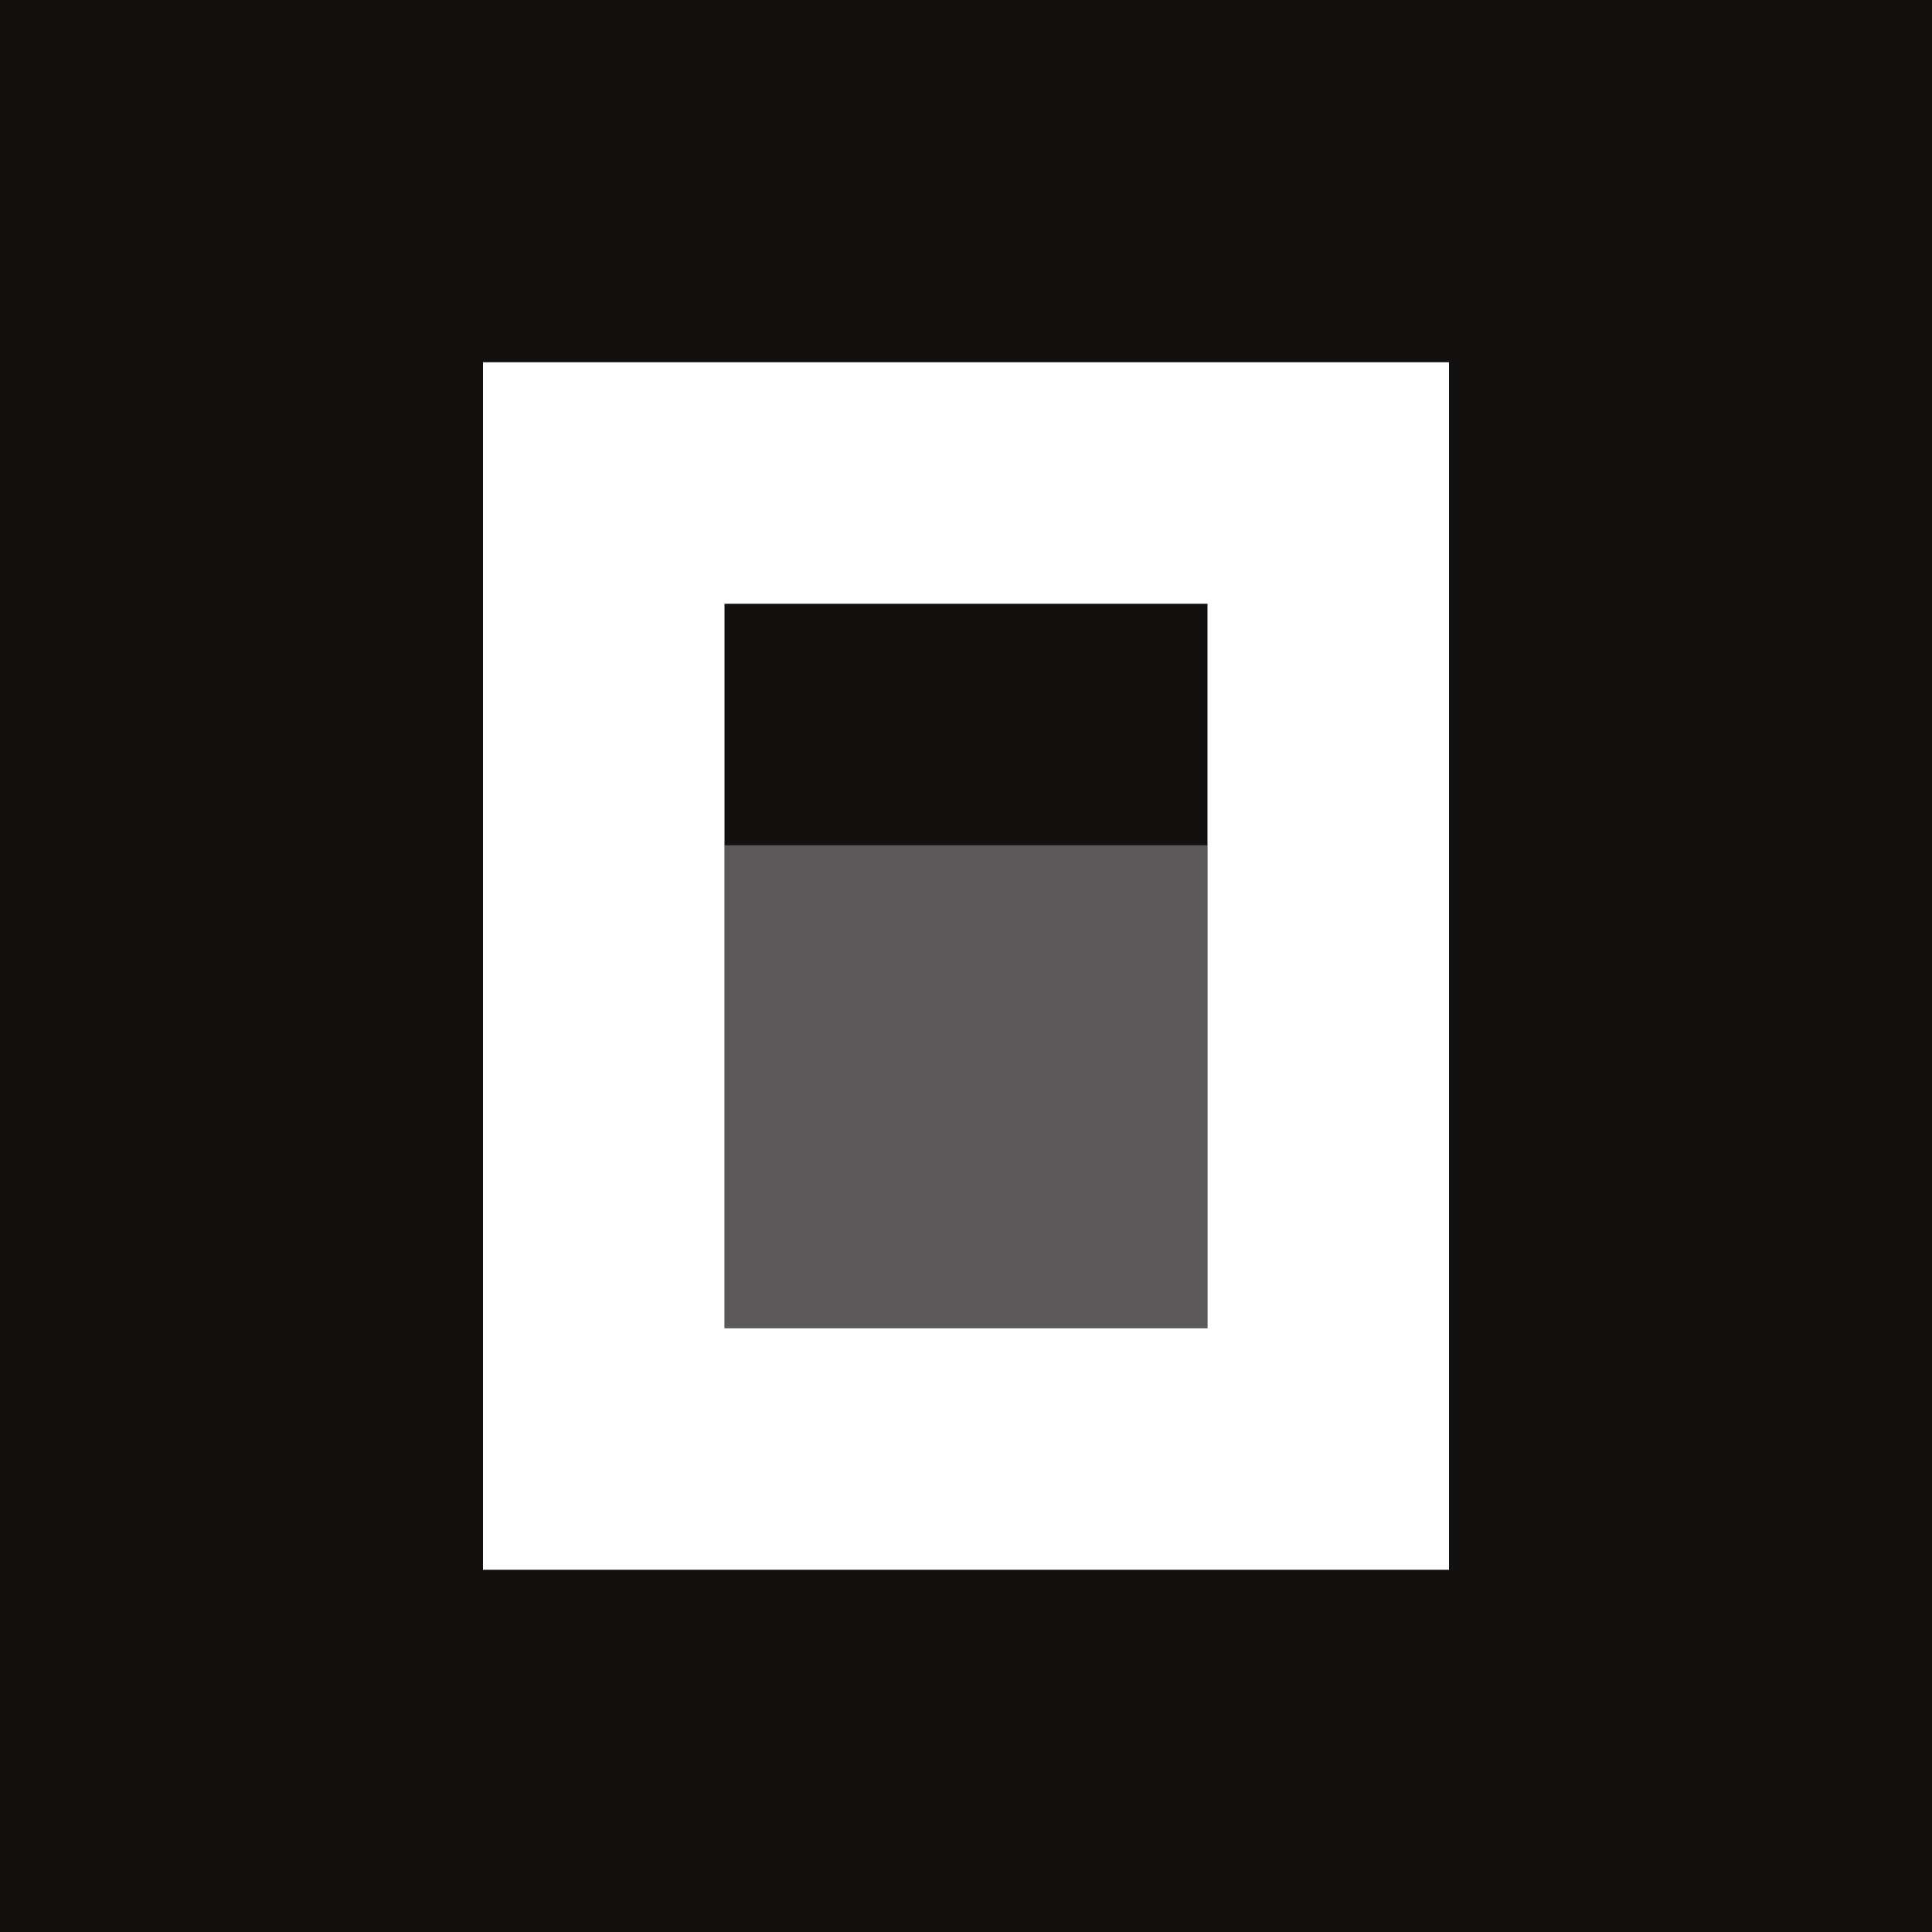
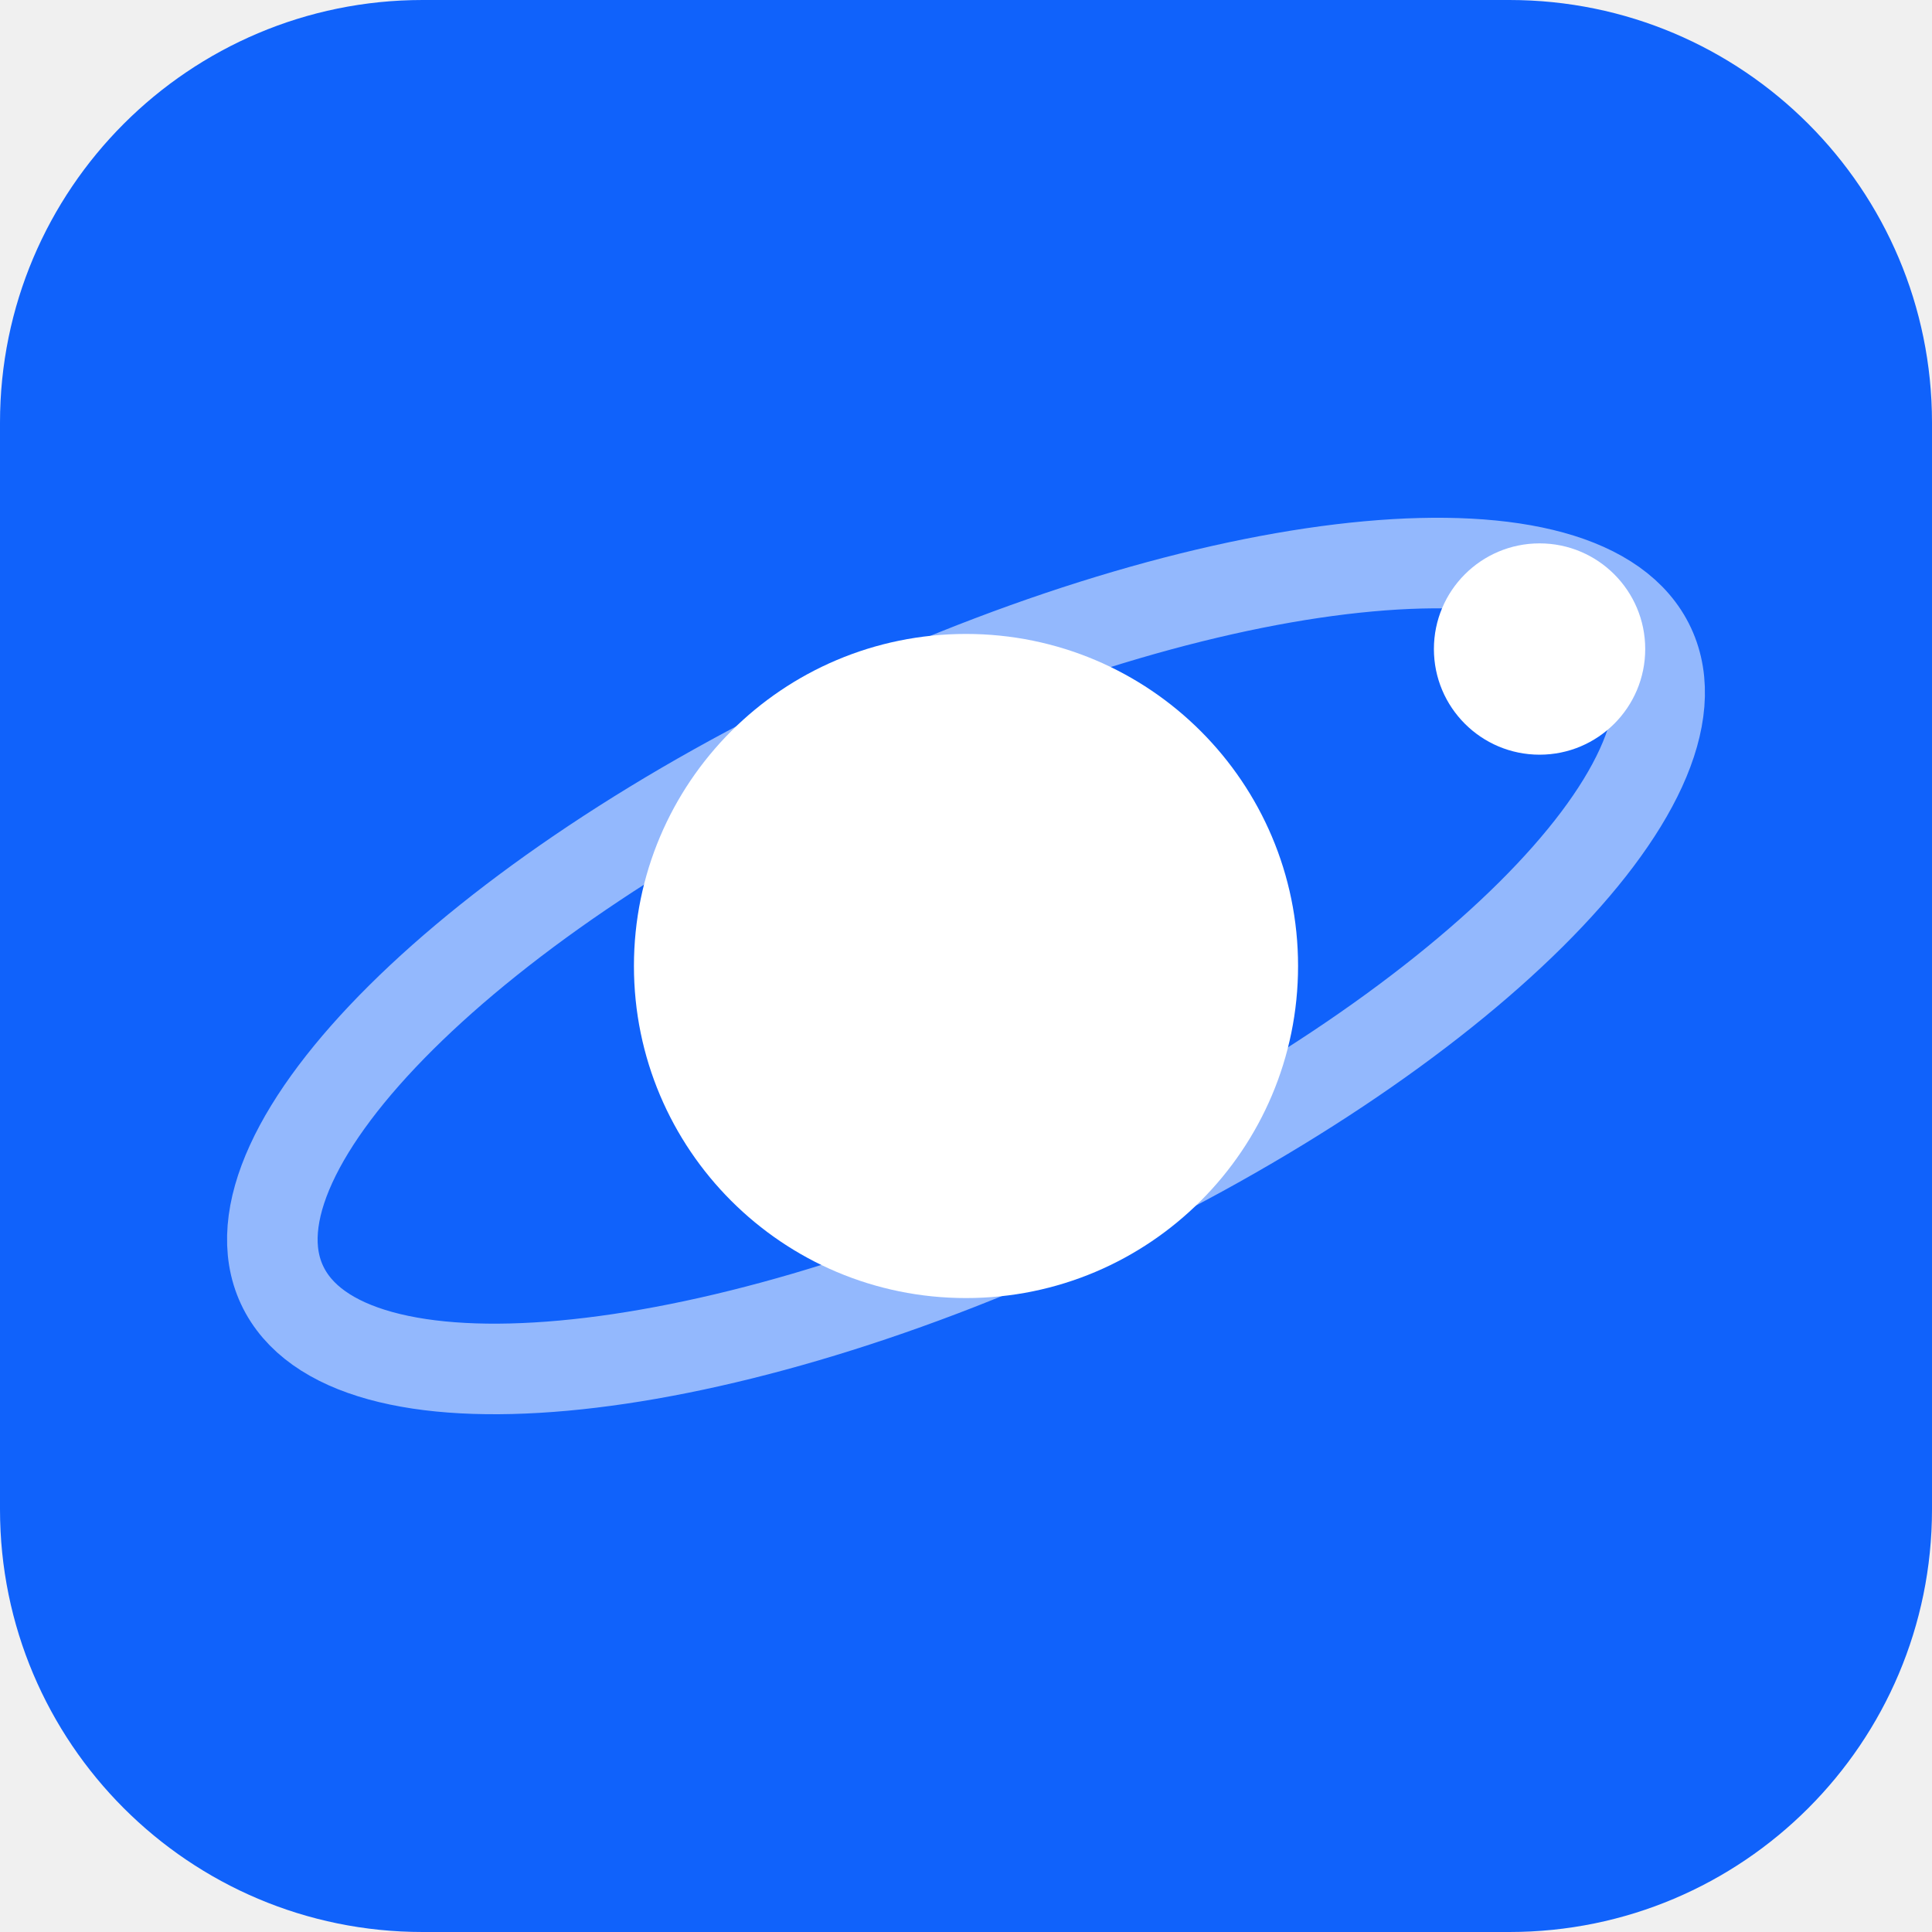
- <svg xmlns="http://www.w3.org/2000/svg" version="1.1" width="512" height="512">
-   <svg width="512" height="512" viewBox="0 0 512 512" fill="none">
-     <rect width="512" height="512" fill="#131010" />
-     <path d="M320 224V352H192V224H320Z" fill="#5A5858" />
-     <path fill-rule="evenodd" clip-rule="evenodd" d="M384 416H128V96H384V416ZM320 160H192V352H320V160Z" fill="white" />
-   </svg>
-   <style>@media (prefers-color-scheme: light) { :root { filter: none; } }
- @media (prefers-color-scheme: dark) { :root { filter: none; } }
- </style>
+ <svg xmlns="http://www.w3.org/2000/svg" viewBox="0 0 64 64">
+   <rect width="64" height="64" rx="14" fill="#1062FB" />
+   <ellipse cx="32" cy="32" rx="25" ry="9" fill="none" stroke="#FFFFFF" stroke-opacity="0.55" stroke-width="3" transform="rotate(-25 32 32)" />
+   <circle cx="32" cy="32" r="11" fill="#FFFFFF" />
+   <circle cx="51" cy="21.5" r="3.5" fill="#FFFFFF" />
</svg>
